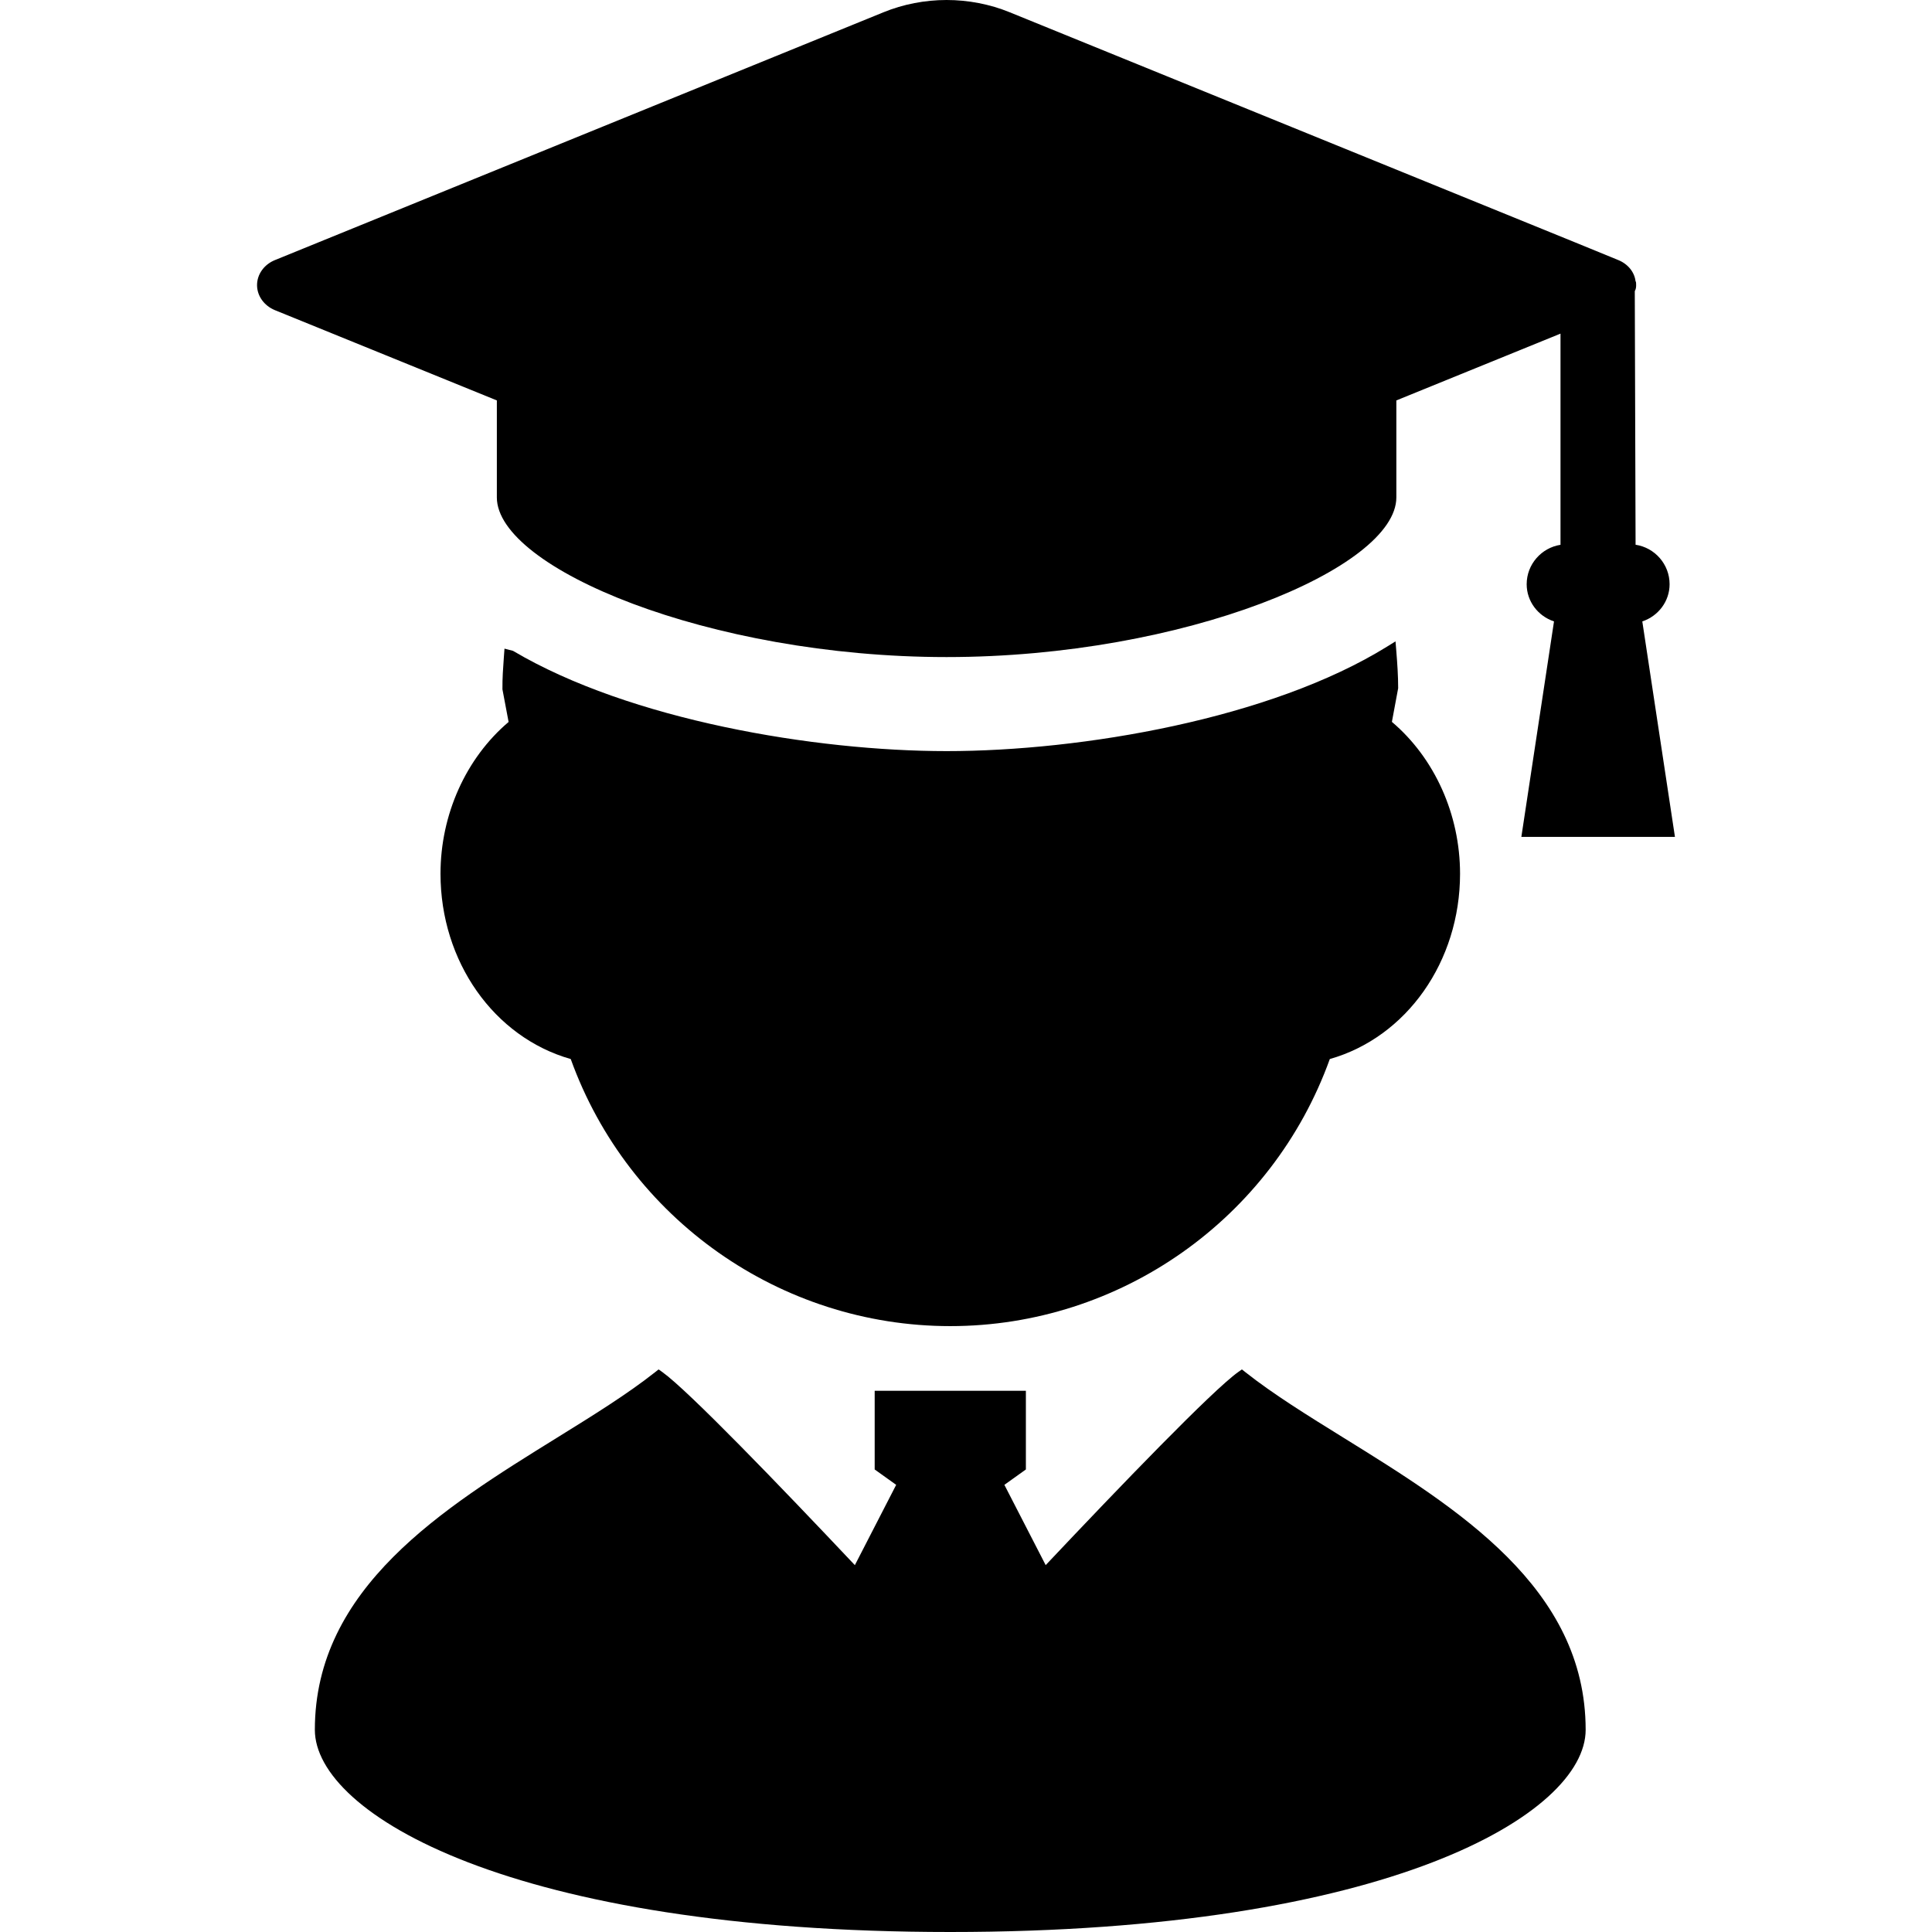
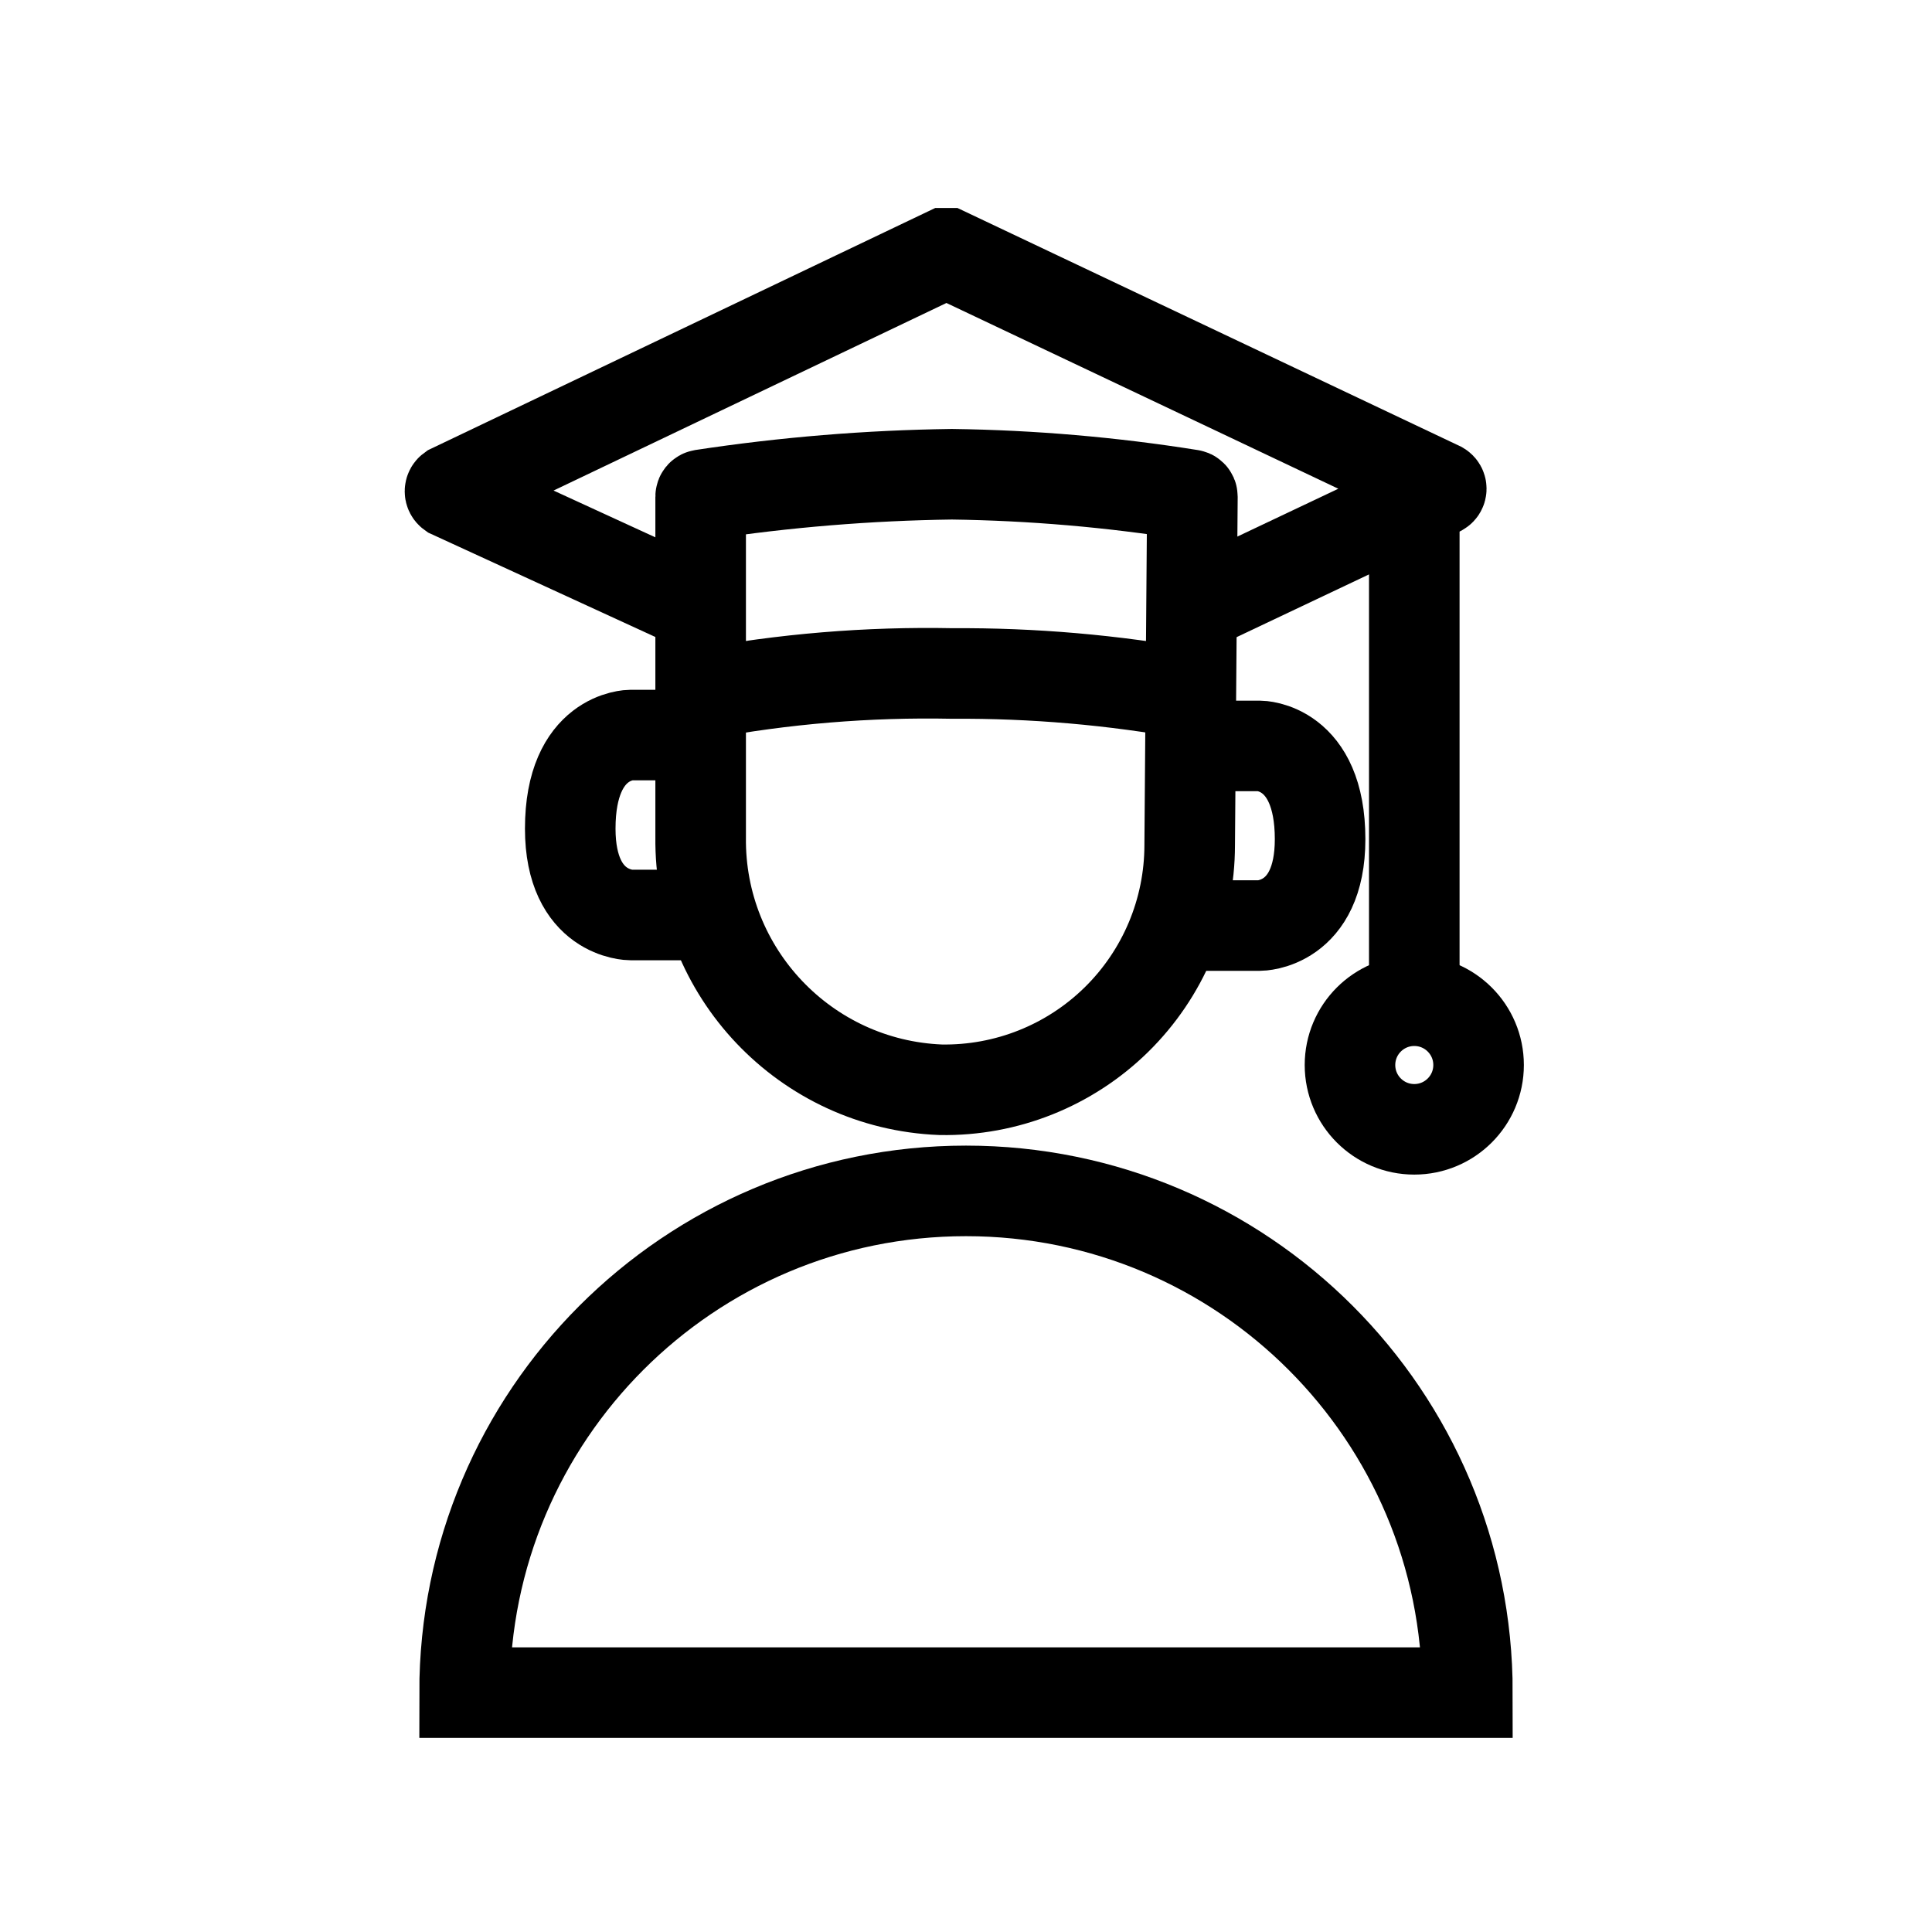
- <svg xmlns="http://www.w3.org/2000/svg" height="800px" width="800px" version="1.1" id="_x32_" viewBox="0 0 512 512" xml:space="preserve">
-   <style type="text/css">
- 	.st0{fill:#000000;}
- </style>
-   <g>
-     <path class="st0" d="M116.738,231.551c0,23.245,14.15,43.315,34.513,49.107c15.262,42.368,55.574,70.776,100.582,70.776   s85.32-28.408,100.58-70.776c20.365-5.792,34.515-25.854,34.515-49.107c0-15.691-6.734-30.652-18.061-40.248l1.661-8.921   c0-3.323-0.229-6.568-0.491-9.821l-0.212-2.593l-2.213,1.374c-30.871,19.146-80.885,27.71-116.754,27.71   c-34.85,0-83.895-8.214-114.902-26.568l-2.259-0.59l-0.188,2.554c-0.192,2.632-0.384,5.256-0.357,8.23l1.632,8.649   C123.466,200.923,116.738,215.876,116.738,231.551z" />
-     <path class="st0" d="M356.151,381.077c-9.635-5.97-18.734-11.607-26.102-17.43l-0.937-0.738l-0.972,0.691   c-6.887,4.914-31.204,30.17-51.023,51.172l-10.945-21.273l5.697-4.076v-20.854h-40.07v20.854l5.697,4.076l-10.949,21.281   c-19.825-21.009-44.154-46.265-51.034-51.18l-0.973-0.691l-0.937,0.738c-7.368,5.823-16.469,11.46-26.102,17.43   c-30.029,18.61-64.062,39.697-64.062,77.344c0,22.244,52.241,53.579,168.388,53.579c116.146,0,168.388-31.335,168.388-53.579   C420.213,420.774,386.178,399.687,356.151,381.077z" />
-     <path class="st0" d="M131.67,131.824c0,18.649,56.118,42.306,119.188,42.306s119.188-23.656,119.188-42.306v-25.706l43.503-17.702   v55.962c-5.068,0.792-8.964,5.186-8.964,10.45c0,4.503,2.966,8.432,7.242,9.852l-8.653,57.111h40.704l-8.651-57.111   c4.27-1.421,7.232-5.35,7.232-9.852c0-5.295-3.919-9.697-9.014-10.466l-0.21-67.197c0.357-0.621,0.357-1.266,0.357-1.607   c0-0.342,0-0.978-0.149-0.978h-0.002c-0.262-2.446-2.011-4.612-4.56-5.652l-11.526-4.72L267.551,3.238   C262.361,1.118,256.59,0,250.858,0s-11.502,1.118-16.69,3.238L72.834,68.936c-2.863,1.172-4.713,3.773-4.713,6.622   c0,2.842,1.848,5.443,4.716,6.63l58.833,23.928V131.824z" />
-   </g>
+ <svg xmlns="http://www.w3.org/2000/svg" width="800px" height="800px" viewBox="0 0 64 64" stroke-width="3" stroke="#000000" fill="none">
+   <path d="M48.61,56.07A16.61,16.61,0,0,0,32,39.45h0A16.61,16.61,0,0,0,15.39,56.07Z" />
+   <path d="M39.41,28a8.11,8.11,0,0,1-8.25,8.1,8.28,8.28,0,0,1-7.95-8.37V16.45a.06.06,0,0,1,.05-.06,60.56,60.56,0,0,1,8.27-.68,54.93,54.93,0,0,1,7.91.68.06.06,0,0,1,.06.06Z" />
+   <path d="M23.21,20.14l-8.27-3.8a.08.08,0,0,1,0-.13L31.32,8.39h.06l16.33,7.74a.07.07,0,0,1,0,.12L39.5,20.14" />
+   <path d="M23.21,24.35H20.89s-2,0-2,3.1c0,2.86,2,2.86,2,2.86l2.72,0" />
+   <path d="M39.41,24.71h2.32s2,0,2,3.09c0,2.86-2,2.86-2,2.86H39" />
+   <line x1="46.85" y1="33.15" x2="46.85" y2="16.72" />
+   <circle cx="46.85" cy="35.28" r="2.13" />
+   <path d="M39.5,23a42.89,42.89,0,0,0-7.95-.69,40.85,40.85,0,0,0-8.34.69" />
</svg>
